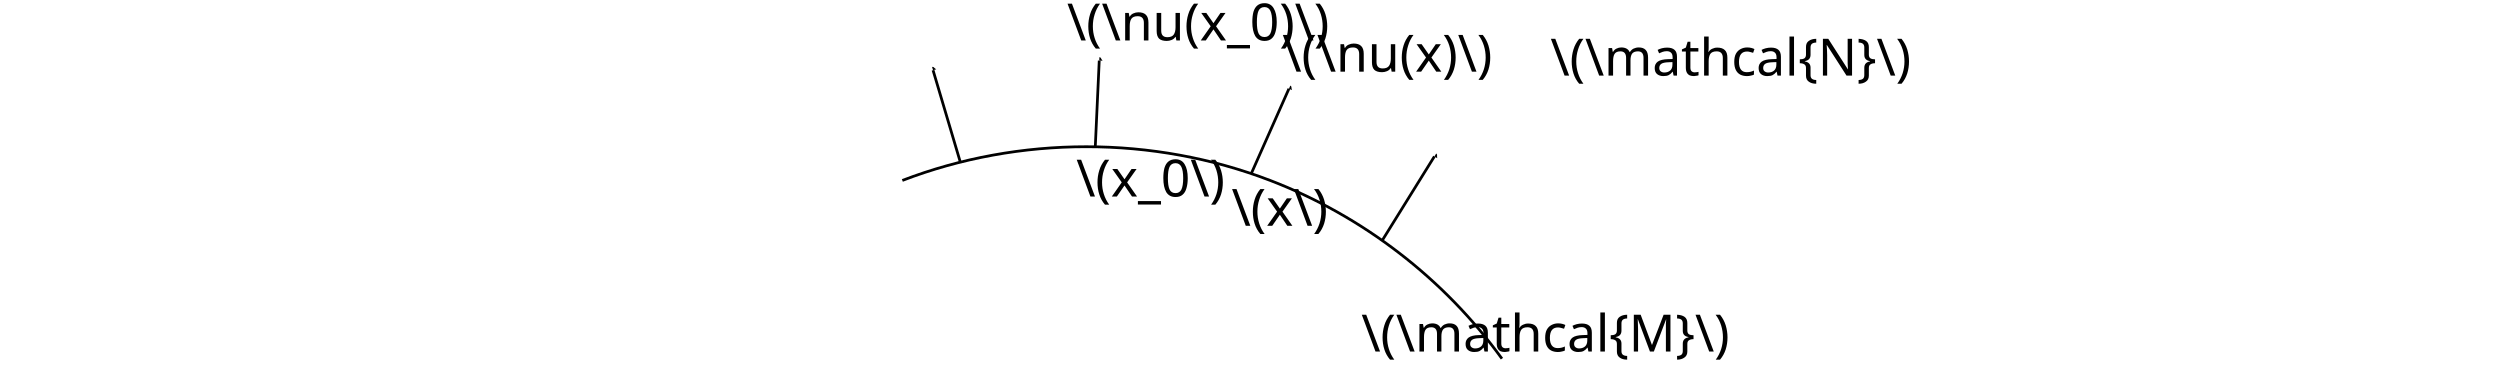
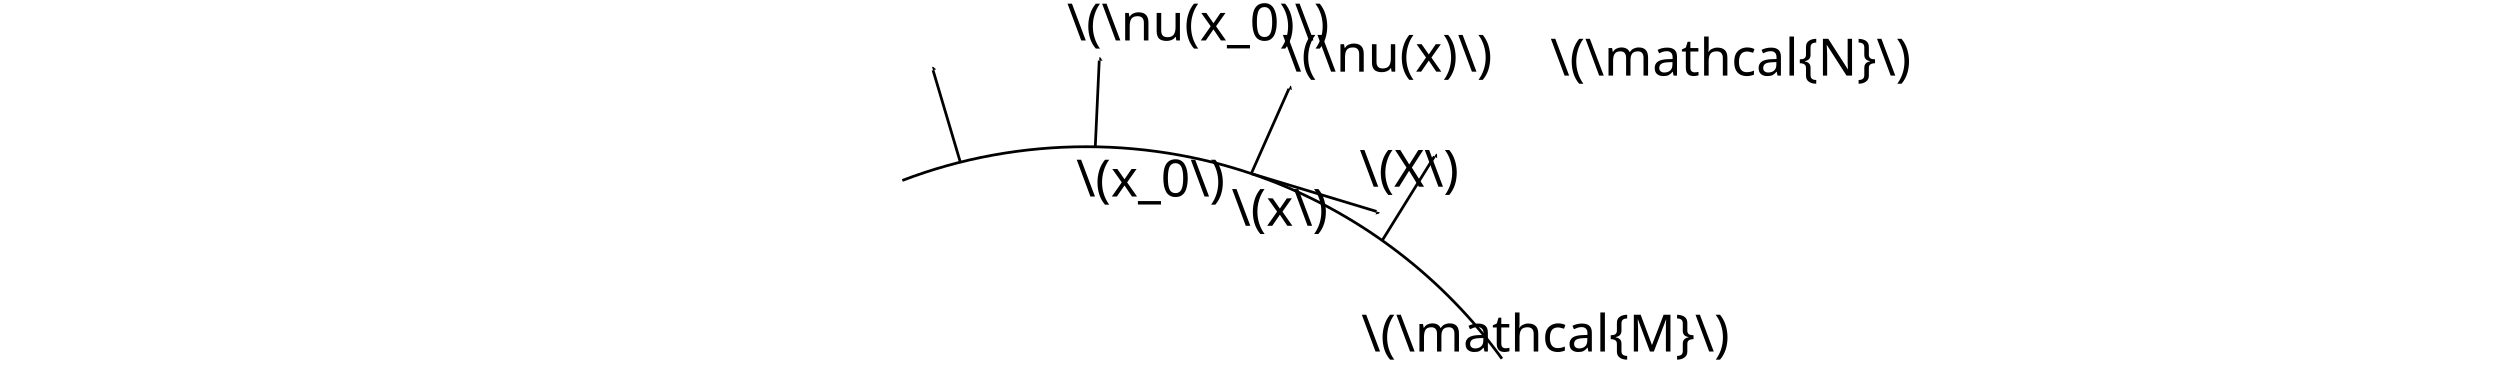
<svg xmlns="http://www.w3.org/2000/svg" width="240mm" height="35mm" viewBox="0 0 240 35" version="1.1" id="svg8">
  <defs id="defs2">
    <marker id="marker-arrow-1" orient="auto-start-reverse" refY="0" refX="0" markerHeight="3" markerWidth="2">
      <g transform="scale(1.393333)" id="g758">
        <path d="M -1.554,2.072 C -1.425,1.295 0,0.13 0.389,0 0,-0.13 -1.425,-1.295 -1.554,-2.072" style="fill:none;stroke:#000000;stroke-linecap:round;stroke-linejoin:round;stroke-miterlimit:10;stroke-dasharray:none;stroke-opacity:1" id="path756" />
+ 

0" /&gt;
   </g>
    </marker>
    <marker id="marker-arrow-1-2" orient="auto-start-reverse" refY="0" refX="0" markerHeight="3" markerWidth="2">
      <g transform="scale(1.393333)" id="g898">
        <path d="M -1.554,2.072 C -1.425,1.295 0,0.13 0.389,0 0,-0.13 -1.425,-1.295 -1.554,-2.072" style="fill:none;stroke:#000000;stroke-linecap:round;stroke-linejoin:round;stroke-miterlimit:10;stroke-dasharray:none;stroke-opacity:1" id="path896" />

+ 
0" /&gt;
   </g>
    </marker>
    <marker id="marker-arrow-1-7" orient="auto-start-reverse" refY="0" refX="0" markerHeight="3" markerWidth="2">
      <g transform="scale(1.393333)" id="g951">
        <path d="M -1.554,2.072 C -1.425,1.295 0,0.13 0.389,0 0,-0.13 -1.425,-1.295 -1.554,-2.072" style="fill:none;stroke:#000000;stroke-linecap:round;stroke-linejoin:round;stroke-miterlimit:10;stroke-dasharray:none;stroke-opacity:1" id="path949" />
+ 

0" /&gt;
   </g>
    </marker>
    <marker id="marker-arrow-1-23" orient="auto-start-reverse" refY="0" refX="0" markerHeight="3" markerWidth="2">
      <g transform="scale(1.393333)" id="g1022">
        <path d="M -1.554,2.072 C -1.425,1.295 0,0.13 0.389,0 0,-0.13 -1.425,-1.295 -1.554,-2.072" style="fill:none;stroke:#000000;stroke-linecap:round;stroke-linejoin:round;stroke-miterlimit:10;stroke-dasharray:none;stroke-opacity:1" id="path1020" />

+ 
0" /&gt;
   </g>
    </marker>
    <marker id="marker-arrow-1-6" orient="auto-start-reverse" refY="0" refX="0" markerHeight="3" markerWidth="2">
      <g transform="scale(1.393333)" id="g2153">
        <path d="M -1.554,2.072 C -1.425,1.295 0,0.13 0.389,0 0,-0.13 -1.425,-1.295 -1.554,-2.072" style="fill:none;stroke:#000000;stroke-linecap:round;stroke-linejoin:round;stroke-miterlimit:10;stroke-dasharray:none;stroke-opacity:1" id="path2151" />

+ 
+ 0" /&gt;
+    </g>
+     </marker>
+     <marker id="marker-arrow-1-0" orient="auto-start-reverse" refY="0" refX="0" markerHeight="3" markerWidth="2">
+       <g transform="scale(1.393333)" id="g327">
+         <path d="M -1.554,2.072 C -1.425,1.295 0,0.13 0.389,0 0,-0.13 -1.425,-1.295 -1.554,-2.072" style="fill:none;stroke:#000000;stroke-width:{0.6};stroke-linecap:round;stroke-linejoin:round;stroke-miterlimit:10;stroke-dasharray:none;stroke-opacity:1�        inkscape:connector-curvature=" id="path325" />
0" /&gt;
   </g>
    </marker>
  </defs>
  <g id="layer1" transform="translate(0,-177)">
    <path style="fill:none;stroke:#000000;stroke-width:0.265px;stroke-linecap:butt;stroke-linejoin:miter;stroke-opacity:1" d="m 86.625,194.323 c 11.239,-4.317 24.076,-4.317 35.315,0 8.856,3.401 16.687,9.425 22.247,17.111" id="path748" />
    <path style="fill:none;fill-opacity:1;stroke:#000000;stroke-width:0.265;stroke-linecap:butt;stroke-linejoin:miter;stroke-dasharray:none;stroke-opacity:1;marker-start:none;marker-end:url(#marker-arrow-1)" d="m 105.147,191.093 0.38,-8.277" id="path752" />
    <path style="fill:none;fill-opacity:1;stroke:#000000;stroke-width:0.265;stroke-linecap:butt;stroke-linejoin:miter;stroke-dasharray:none;stroke-opacity:1;marker-start:none;marker-end:url(#marker-arrow-1)" d="m 92.191,192.567 -2.619,-8.824" id="path883" />
    <path style="fill:none;fill-opacity:1;stroke:#000000;stroke-width:0.265;stroke-linecap:butt;stroke-linejoin:miter;stroke-dasharray:none;stroke-opacity:1;marker-start:none;marker-end:url(#marker-arrow-1)" d="m 120.121,193.666 3.617,-8.148" id="path927" />
    <path style="fill:none;fill-opacity:1;stroke:#000000;stroke-width:0.265;stroke-linecap:butt;stroke-linejoin:miter;stroke-dasharray:none;stroke-opacity:1;marker-start:none;marker-end:url(#marker-arrow-1)" d="m 132.692,200.086 5.01,-8.068" id="path989" />
    <text xml:space="preserve" style="font-size:4.939px;line-height:1.25;font-family:sans-serif;-inkscape-font-specification:'sans-serif, Normal';text-decoration-color:#000000;letter-spacing:0px;word-spacing:0px;fill:#000000;stroke-width:0.265;-inkscape-stroke:none;stop-color:#000000" x="103.321" y="195.865" id="text1123">
      <tspan id="tspan1121" style="stroke-width:0.265" x="103.321" y="195.865">\(x_0\)</tspan>
    </text>
    <text xml:space="preserve" style="font-size:4.939px;line-height:1.25;font-family:sans-serif;-inkscape-font-specification:'sans-serif, Normal';text-decoration-color:#000000;letter-spacing:0px;word-spacing:0px;fill:#000000;stroke-width:0.265;-inkscape-stroke:none;stop-color:#000000" x="118.235" y="198.68" id="text2083">
      <tspan id="tspan2081" style="stroke-width:0.265" x="118.235" y="198.68">\(x\)</tspan>
    </text>
    <text xml:space="preserve" style="font-size:4.939px;line-height:1.25;font-family:sans-serif;-inkscape-font-specification:'sans-serif, Normal';text-decoration-color:#000000;letter-spacing:0px;word-spacing:0px;fill:#000000;stroke-width:0.265;-inkscape-stroke:none;stop-color:#000000" x="102.438" y="180.882" id="text2137">
      <tspan id="tspan2135" style="stroke-width:0.265" x="102.438" y="180.882">\(\nu(x_0)\)</tspan>
    </text>
    <text xml:space="preserve" style="font-size:4.939px;line-height:1.25;font-family:sans-serif;-inkscape-font-specification:'sans-serif, Normal';text-decoration-color:#000000;letter-spacing:0px;word-spacing:0px;fill:#000000;stroke-width:0.265;-inkscape-stroke:none;stop-color:#000000" x="123.104" y="183.882" id="text2141">
      <tspan id="tspan2139" style="stroke-width:0.265" x="123.104" y="183.882">\(\nu(x)\)</tspan>
    </text>
    <text xml:space="preserve" style="font-size:4.939px;line-height:1.25;font-family:sans-serif;-inkscape-font-specification:'sans-serif, Normal';text-decoration-color:#000000;letter-spacing:0px;word-spacing:0px;fill:#000000;stroke-width:0.265;-inkscape-stroke:none;stop-color:#000000" x="130.688" y="210.744" id="text2145">
      <tspan id="tspan2143" style="stroke-width:0.265" x="130.688" y="210.744">\(\mathcal{M}\)</tspan>
    </text>
    <text xml:space="preserve" style="font-size:4.939px;line-height:1.25;font-family:sans-serif;-inkscape-font-specification:'sans-serif, Normal';text-decoration-color:#000000;letter-spacing:0px;word-spacing:0px;fill:#000000;stroke-width:0.265;-inkscape-stroke:none;stop-color:#000000" x="148.841" y="184.257" id="text2149">
      <tspan id="tspan2147" style="stroke-width:0.265" x="148.841" y="184.257">\(\mathcal{N}\)</tspan>
    </text>
+     <path style="fill:none;stroke:black;stroke-width:0.265;stroke-linecap:butt;stroke-linejoin:miter;stroke-opacity:1;stroke-dasharray:none;fill-opacity:1;marker-end:url(#marker-arrow-1);marker-start:none" d="m 120.121,193.666 12.027,3.634" id="path276" />
+     <text xml:space="preserve" style="font-size:4.939px;line-height:1.25;font-family:sans-serif;text-decoration-color:#000000;letter-spacing:0px;word-spacing:0px;fill:#000000;stroke-width:0.265;-inkscape-stroke:none;stop-color:#000000" x="130.514" y="194.928" id="text446">
+       <tspan id="tspan444" style="stroke-width:0.265" x="130.514" y="194.928">\(X\)</tspan>
+     </text>
  </g>
</svg>
